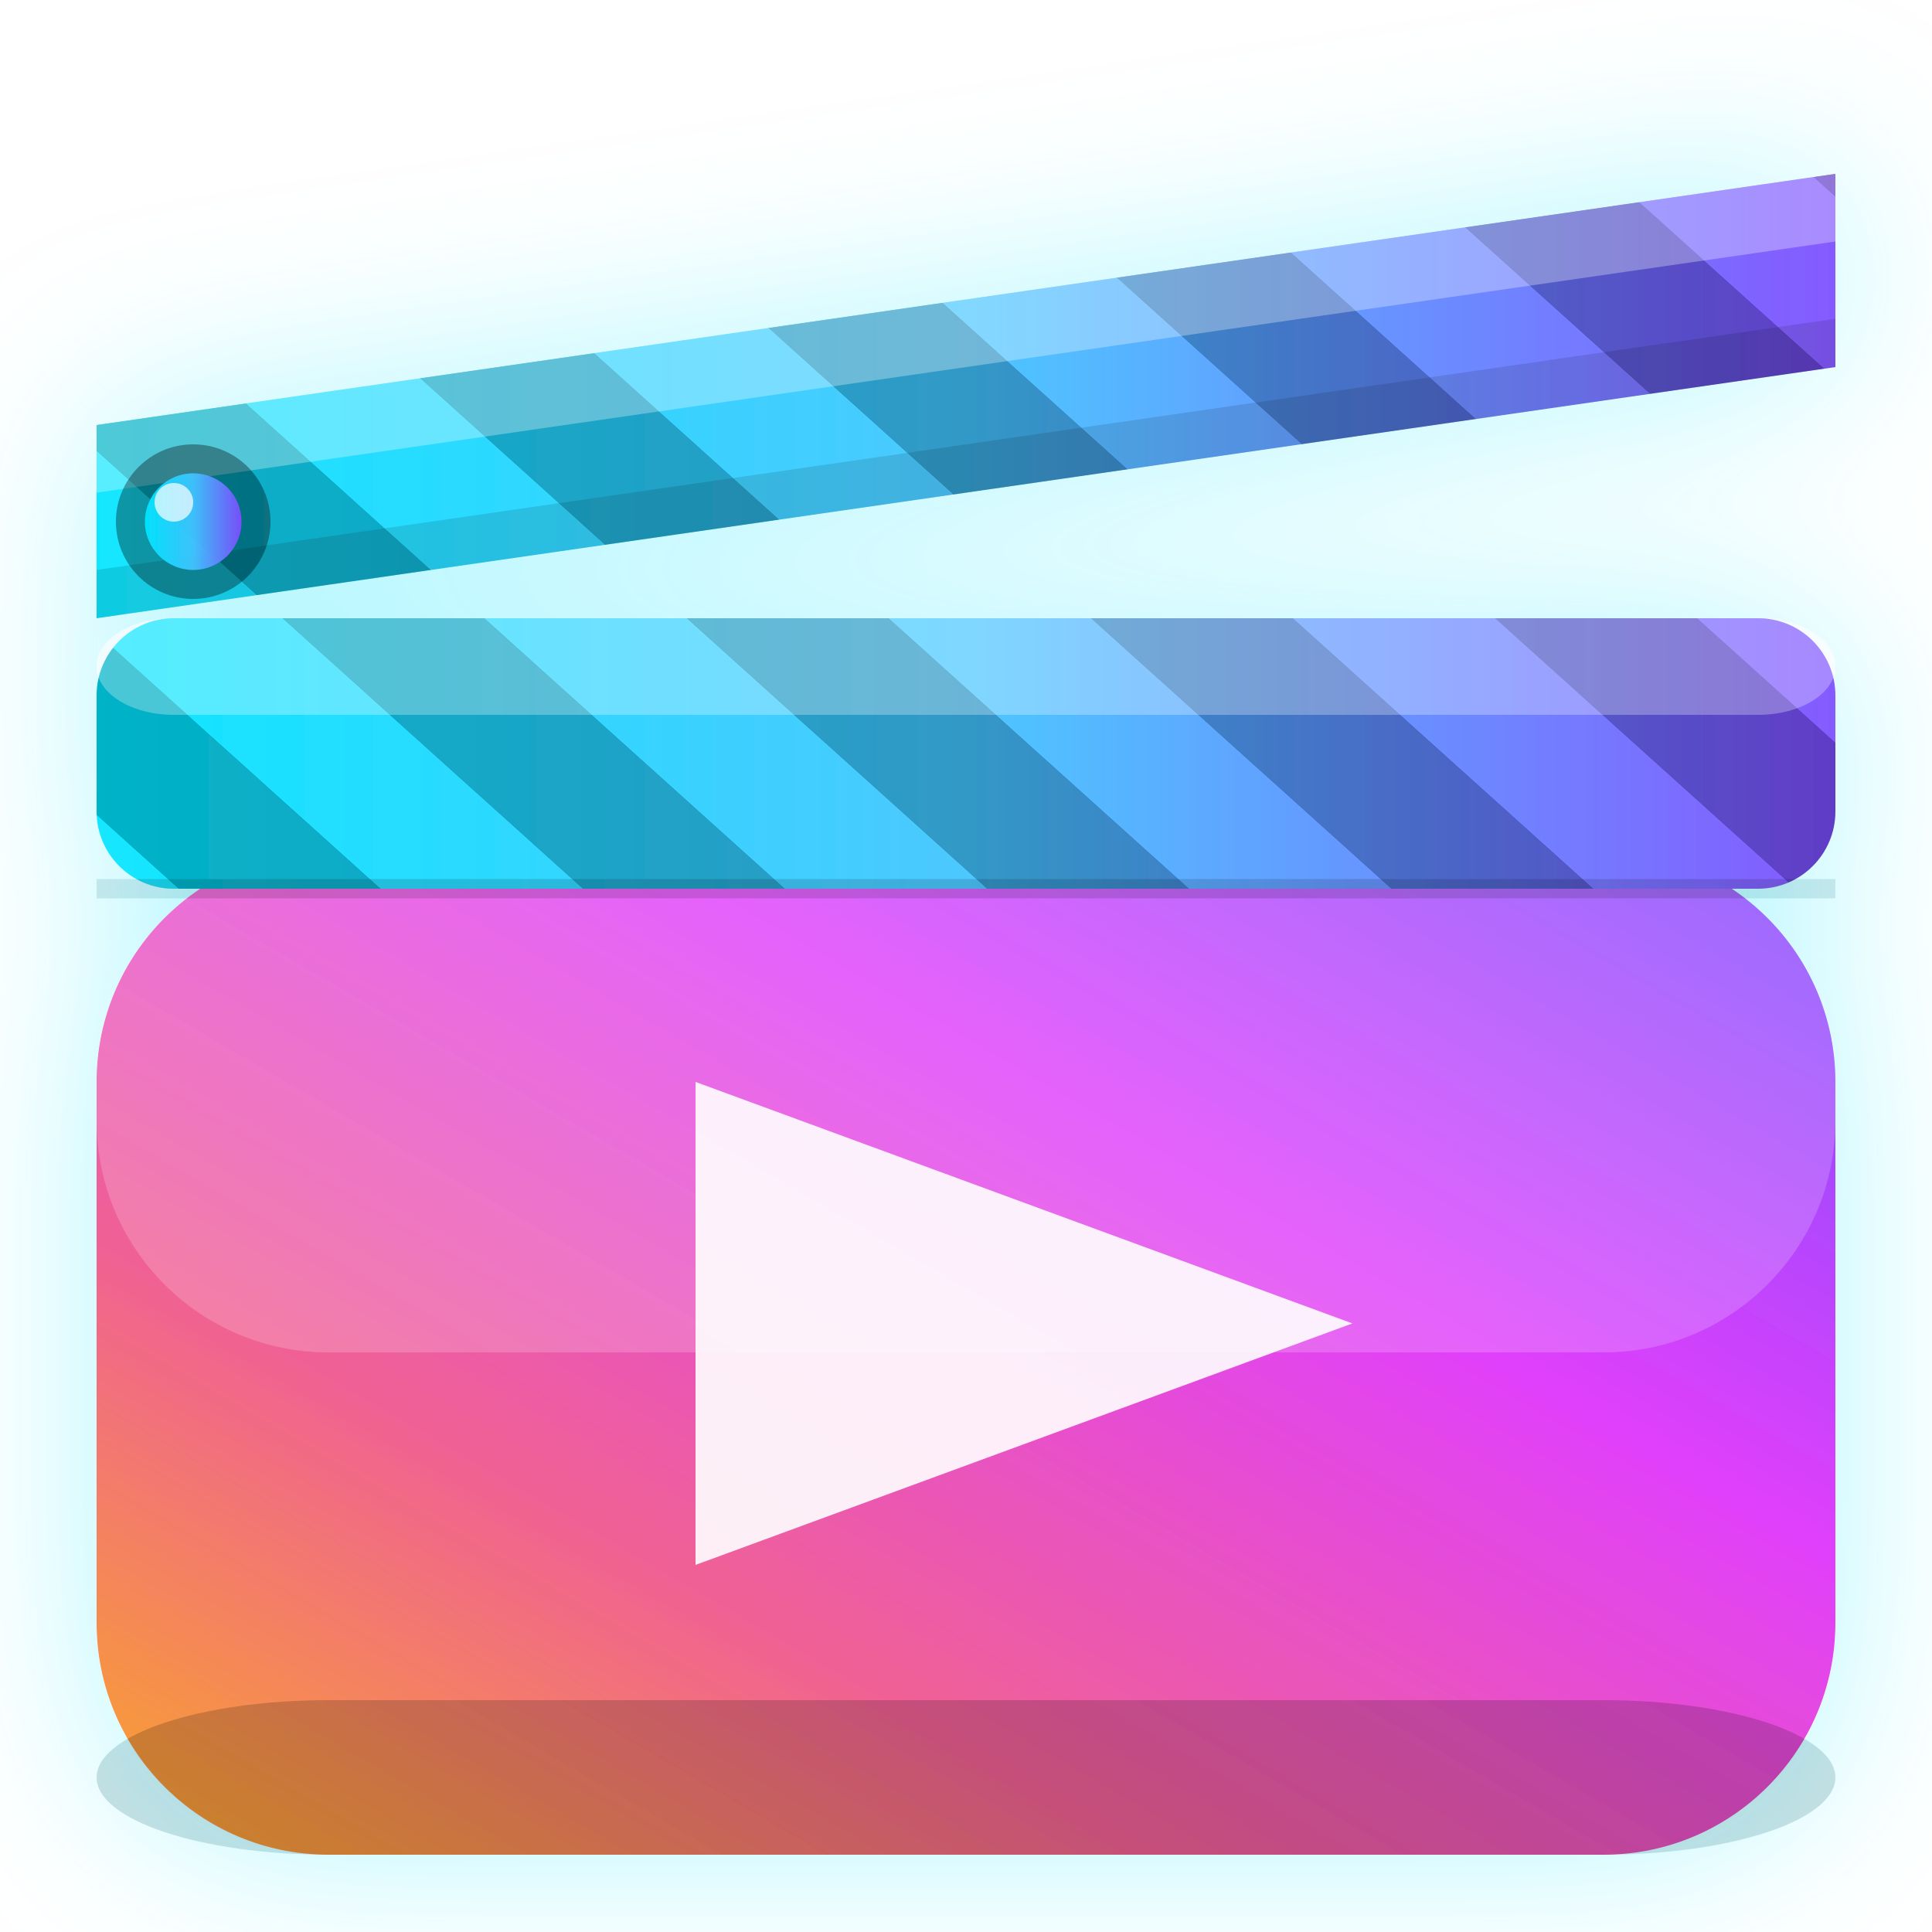
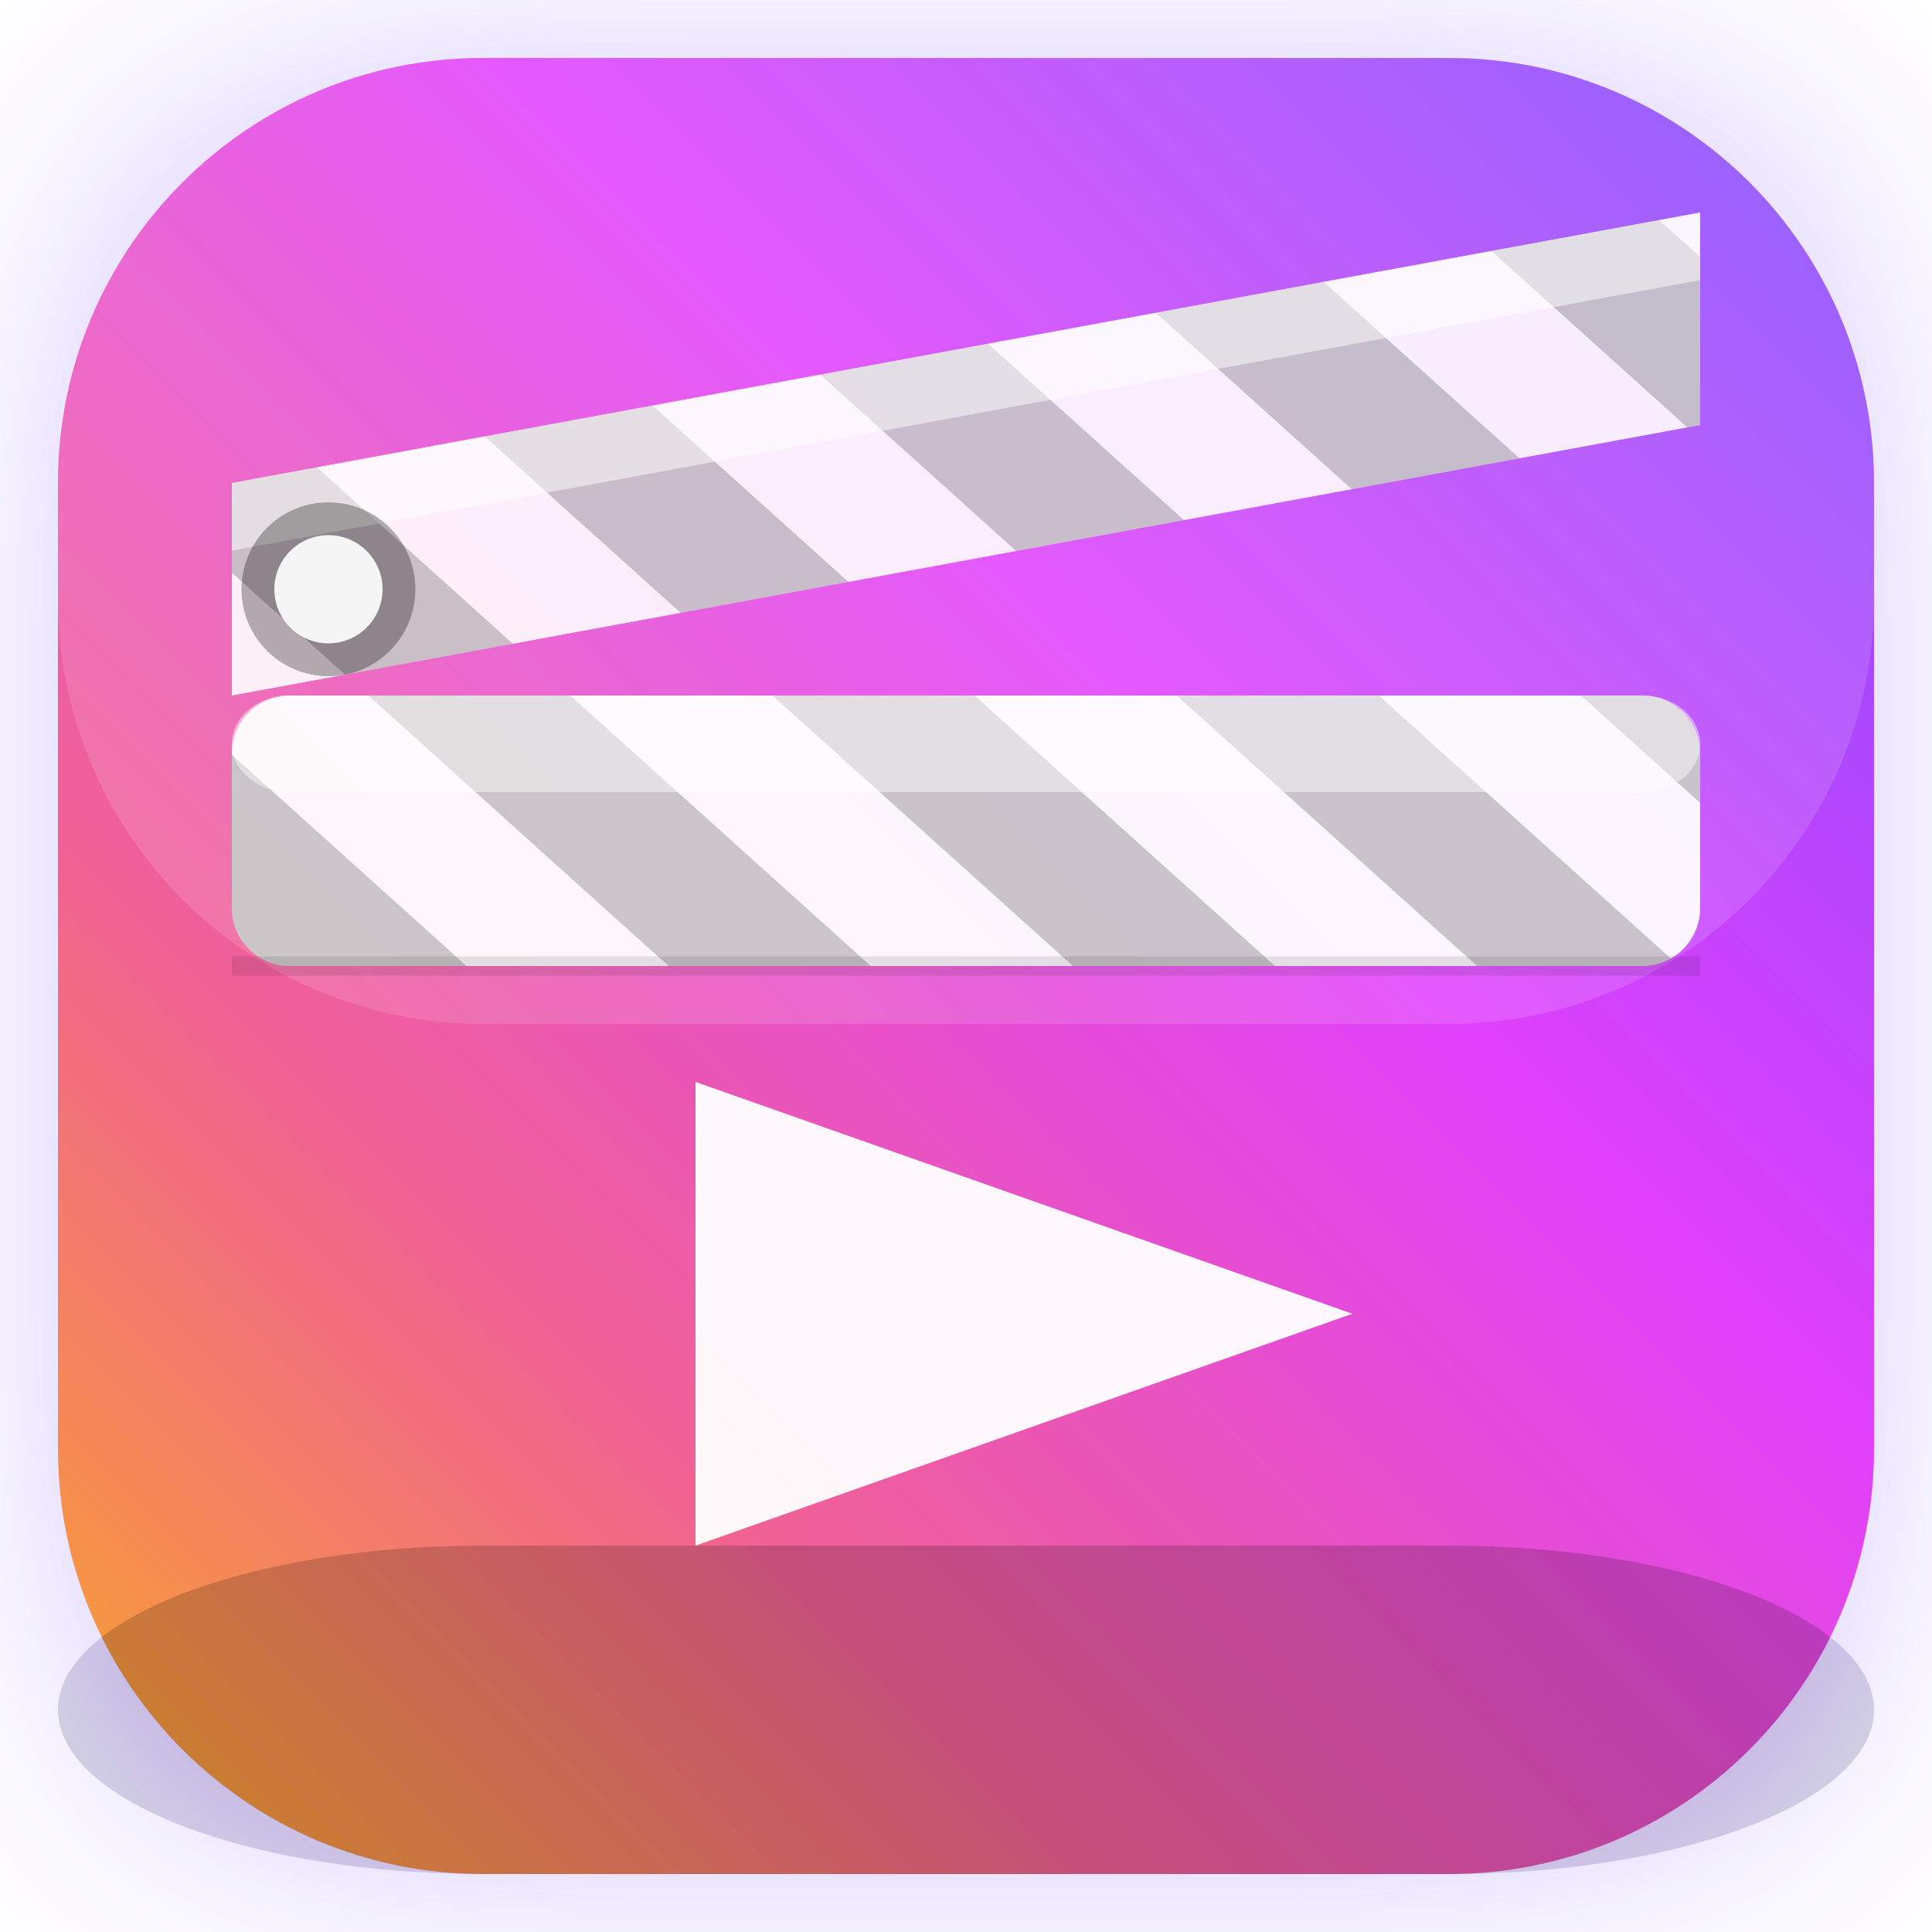
<svg xmlns="http://www.w3.org/2000/svg" width="32" height="32" viewBox="0 0 100 100" fill="none">
  <defs>
-     <linearGradient id="gb" x1="0%" y1="100%" x2="100%" y2="0%">
+     <linearGradient id="bg" x1="0%" y1="100%" x2="100%" y2="0%">
      <stop offset="0%" stop-color="#F9A825" />
-       <stop offset="30%" stop-color="#F06292" />
-       <stop offset="65%" stop-color="#E040FB" />
+       <stop offset="28%" stop-color="#F06292" />
+       <stop offset="62%" stop-color="#E040FB" />
      <stop offset="100%" stop-color="#7C4DFF" />
    </linearGradient>
-     <linearGradient id="gc" x1="0%" y1="0%" x2="100%" y2="0%">
-       <stop offset="0%" stop-color="#00E5FF" />
-       <stop offset="50%" stop-color="#40C4FF" />
-       <stop offset="100%" stop-color="#7C4DFF" />
-     </linearGradient>
-     <filter id="fd" x="-20%" y="-20%" width="140%" height="140%">
-       <feDropShadow dx="0" dy="2" stdDeviation="2.5" flood-color="#7C3AED" flood-opacity="0.55" />
-       <feDropShadow dx="0" dy="0" stdDeviation="5" flood-color="#00E5FF" flood-opacity="0.30" />
+     <filter id="fd" x="-25%" y="-25%" width="150%" height="150%">
+       <feDropShadow dx="0" dy="2" stdDeviation="3" flood-color="#E040FB" flood-opacity="0.50" />
+       <feDropShadow dx="0" dy="0" stdDeviation="7" flood-color="#7C4DFF" flood-opacity="0.35" />
    </filter>
    <pattern id="sp" x="0" y="0" width="14" height="14" patternUnits="userSpaceOnUse" patternTransform="rotate(-48)">
-       <rect x="0" y="0" width="7" height="14" fill="rgba(0,0,0,0.22)" />
-       <rect x="7" y="0" width="7" height="14" fill="rgba(255,255,255,0.07)" />
+       <rect x="0" y="0" width="7" height="14" fill="rgba(0,0,0,0.20)" />
+       <rect x="7" y="0" width="7" height="14" fill="rgba(255,255,255,0.06)" />
    </pattern>
    <clipPath id="cl">
-       <rect x="5" y="32" width="90" height="14" rx="4" />
+       <rect x="12" y="36" width="76" height="14" rx="3" />
    </clipPath>
    <clipPath id="cu">
-       <path d="M 5 32 L 95 19 L 95 9 L 5 22 Z" />
+       <path d="M 12 36 L 88 22 L 88 11 L 12 25 Z" />
    </clipPath>
  </defs>
  <g filter="url(#fd)">
-     <rect x="5" y="44" width="90" height="52" rx="12" fill="url(#gb)" />
-     <rect x="5" y="44" width="90" height="26" rx="12" fill="rgba(255,255,255,0.18)" />
-     <rect x="5" y="88" width="90" height="8" rx="12" fill="rgba(0,0,0,0.18)" />
-     <rect x="5" y="32" width="90" height="14" rx="4" fill="url(#gc)" />
-     <rect x="5" y="32" width="90" height="14" fill="url(#sp)" clip-path="url(#cl)" />
-     <rect x="5" y="32" width="90" height="5" rx="4" fill="rgba(255,255,255,0.28)" />
-     <line x1="5" y1="46" x2="95" y2="46" stroke="rgba(0,0,0,0.14)" stroke-width="1" />
-     <path d="M 5 32 L 95 19 L 95 9 L 5 22 Z" fill="url(#gc)" />
-     <path d="M 5 32 L 95 19 L 95 9 L 5 22 Z" fill="url(#sp)" clip-path="url(#cu)" />
-     <path d="M 5 22 L 95 9 L 95 12.5 L 5 25.5 Z" fill="rgba(255,255,255,0.30)" />
-     <path d="M 5 29.5 L 95 16.5 L 95 19 L 5 32 Z" fill="rgba(0,0,0,0.12)" />
-     <circle cx="10" cy="27" r="4" fill="rgba(0,0,0,0.35)" />
-     <circle cx="10" cy="27" r="2.5" fill="url(#gc)" opacity="0.95" />
-     <circle cx="9" cy="26" r="1" fill="rgba(255,255,255,0.70)" />
-     <path d="M 36 56 L 36 81 L 70 68.5 Z" fill="rgba(255,255,255,0.90)" />
+     <rect x="3" y="3" width="94" height="94" rx="22" fill="url(#bg)" />
+     <rect x="3" y="3" width="94" height="50" rx="22" fill="rgba(255,255,255,0.13)" />
+     <rect x="3" y="80" width="94" height="17" rx="22" fill="rgba(0,0,0,0.18)" />
+     <rect x="12" y="36" width="76" height="14" rx="3" fill="rgba(255,255,255,0.93)" />
+     <rect x="12" y="36" width="76" height="14" fill="url(#sp)" clip-path="url(#cl)" />
+     <rect x="12" y="36" width="76" height="5" rx="3" fill="rgba(255,255,255,0.45)" />
+     <line x1="12" y1="50" x2="88" y2="50" stroke="rgba(0,0,0,0.10)" stroke-width="1" />
+     <path d="M 12 36 L 88 22 L 88 11 L 12 25 Z" fill="rgba(255,255,255,0.88)" />
+     <path d="M 12 36 L 88 22 L 88 11 L 12 25 Z" fill="url(#sp)" clip-path="url(#cu)" />
+     <path d="M 12 25 L 88 11 L 88 14.5 L 12 28.5 Z" fill="rgba(255,255,255,0.50)" />
+     <circle cx="17" cy="30.5" r="4.5" fill="rgba(0,0,0,0.30)" />
+     <circle cx="17" cy="30.5" r="2.8" fill="rgba(255,255,255,0.92)" />
+     <path d="M 36 56 L 36 80 L 70 68 Z" fill="rgba(255,255,255,0.95)" />
  </g>
</svg>
